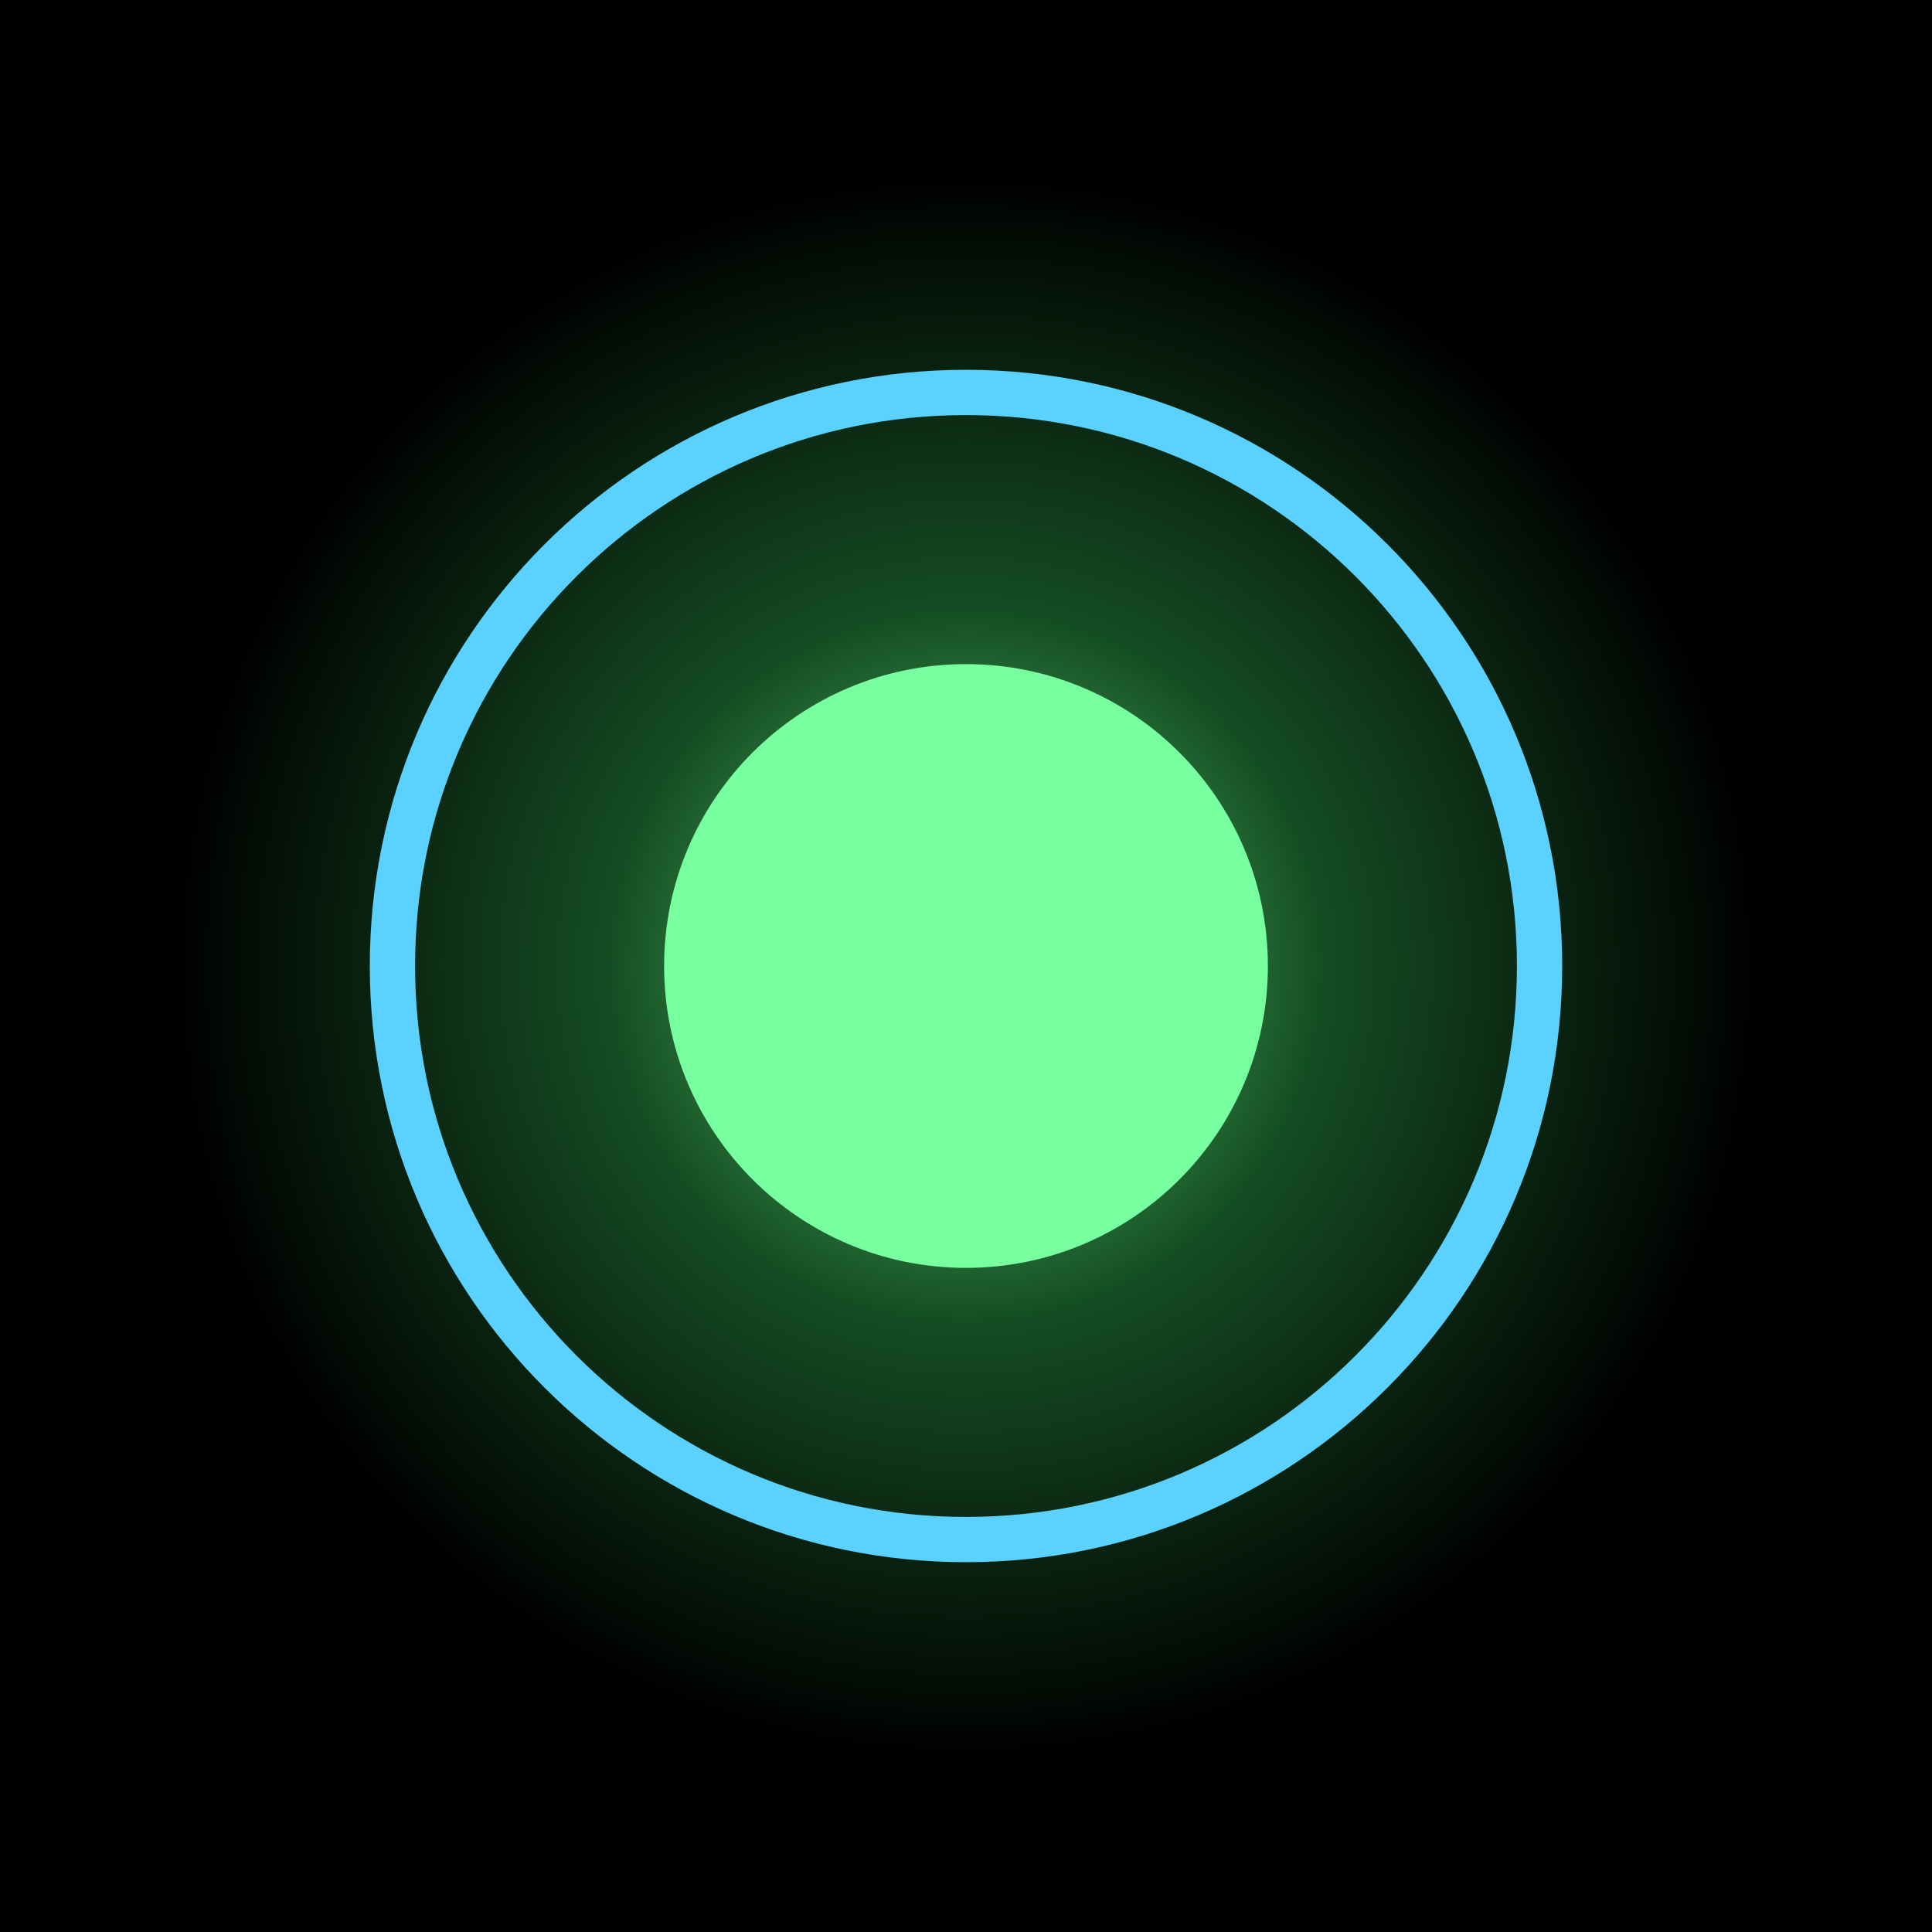
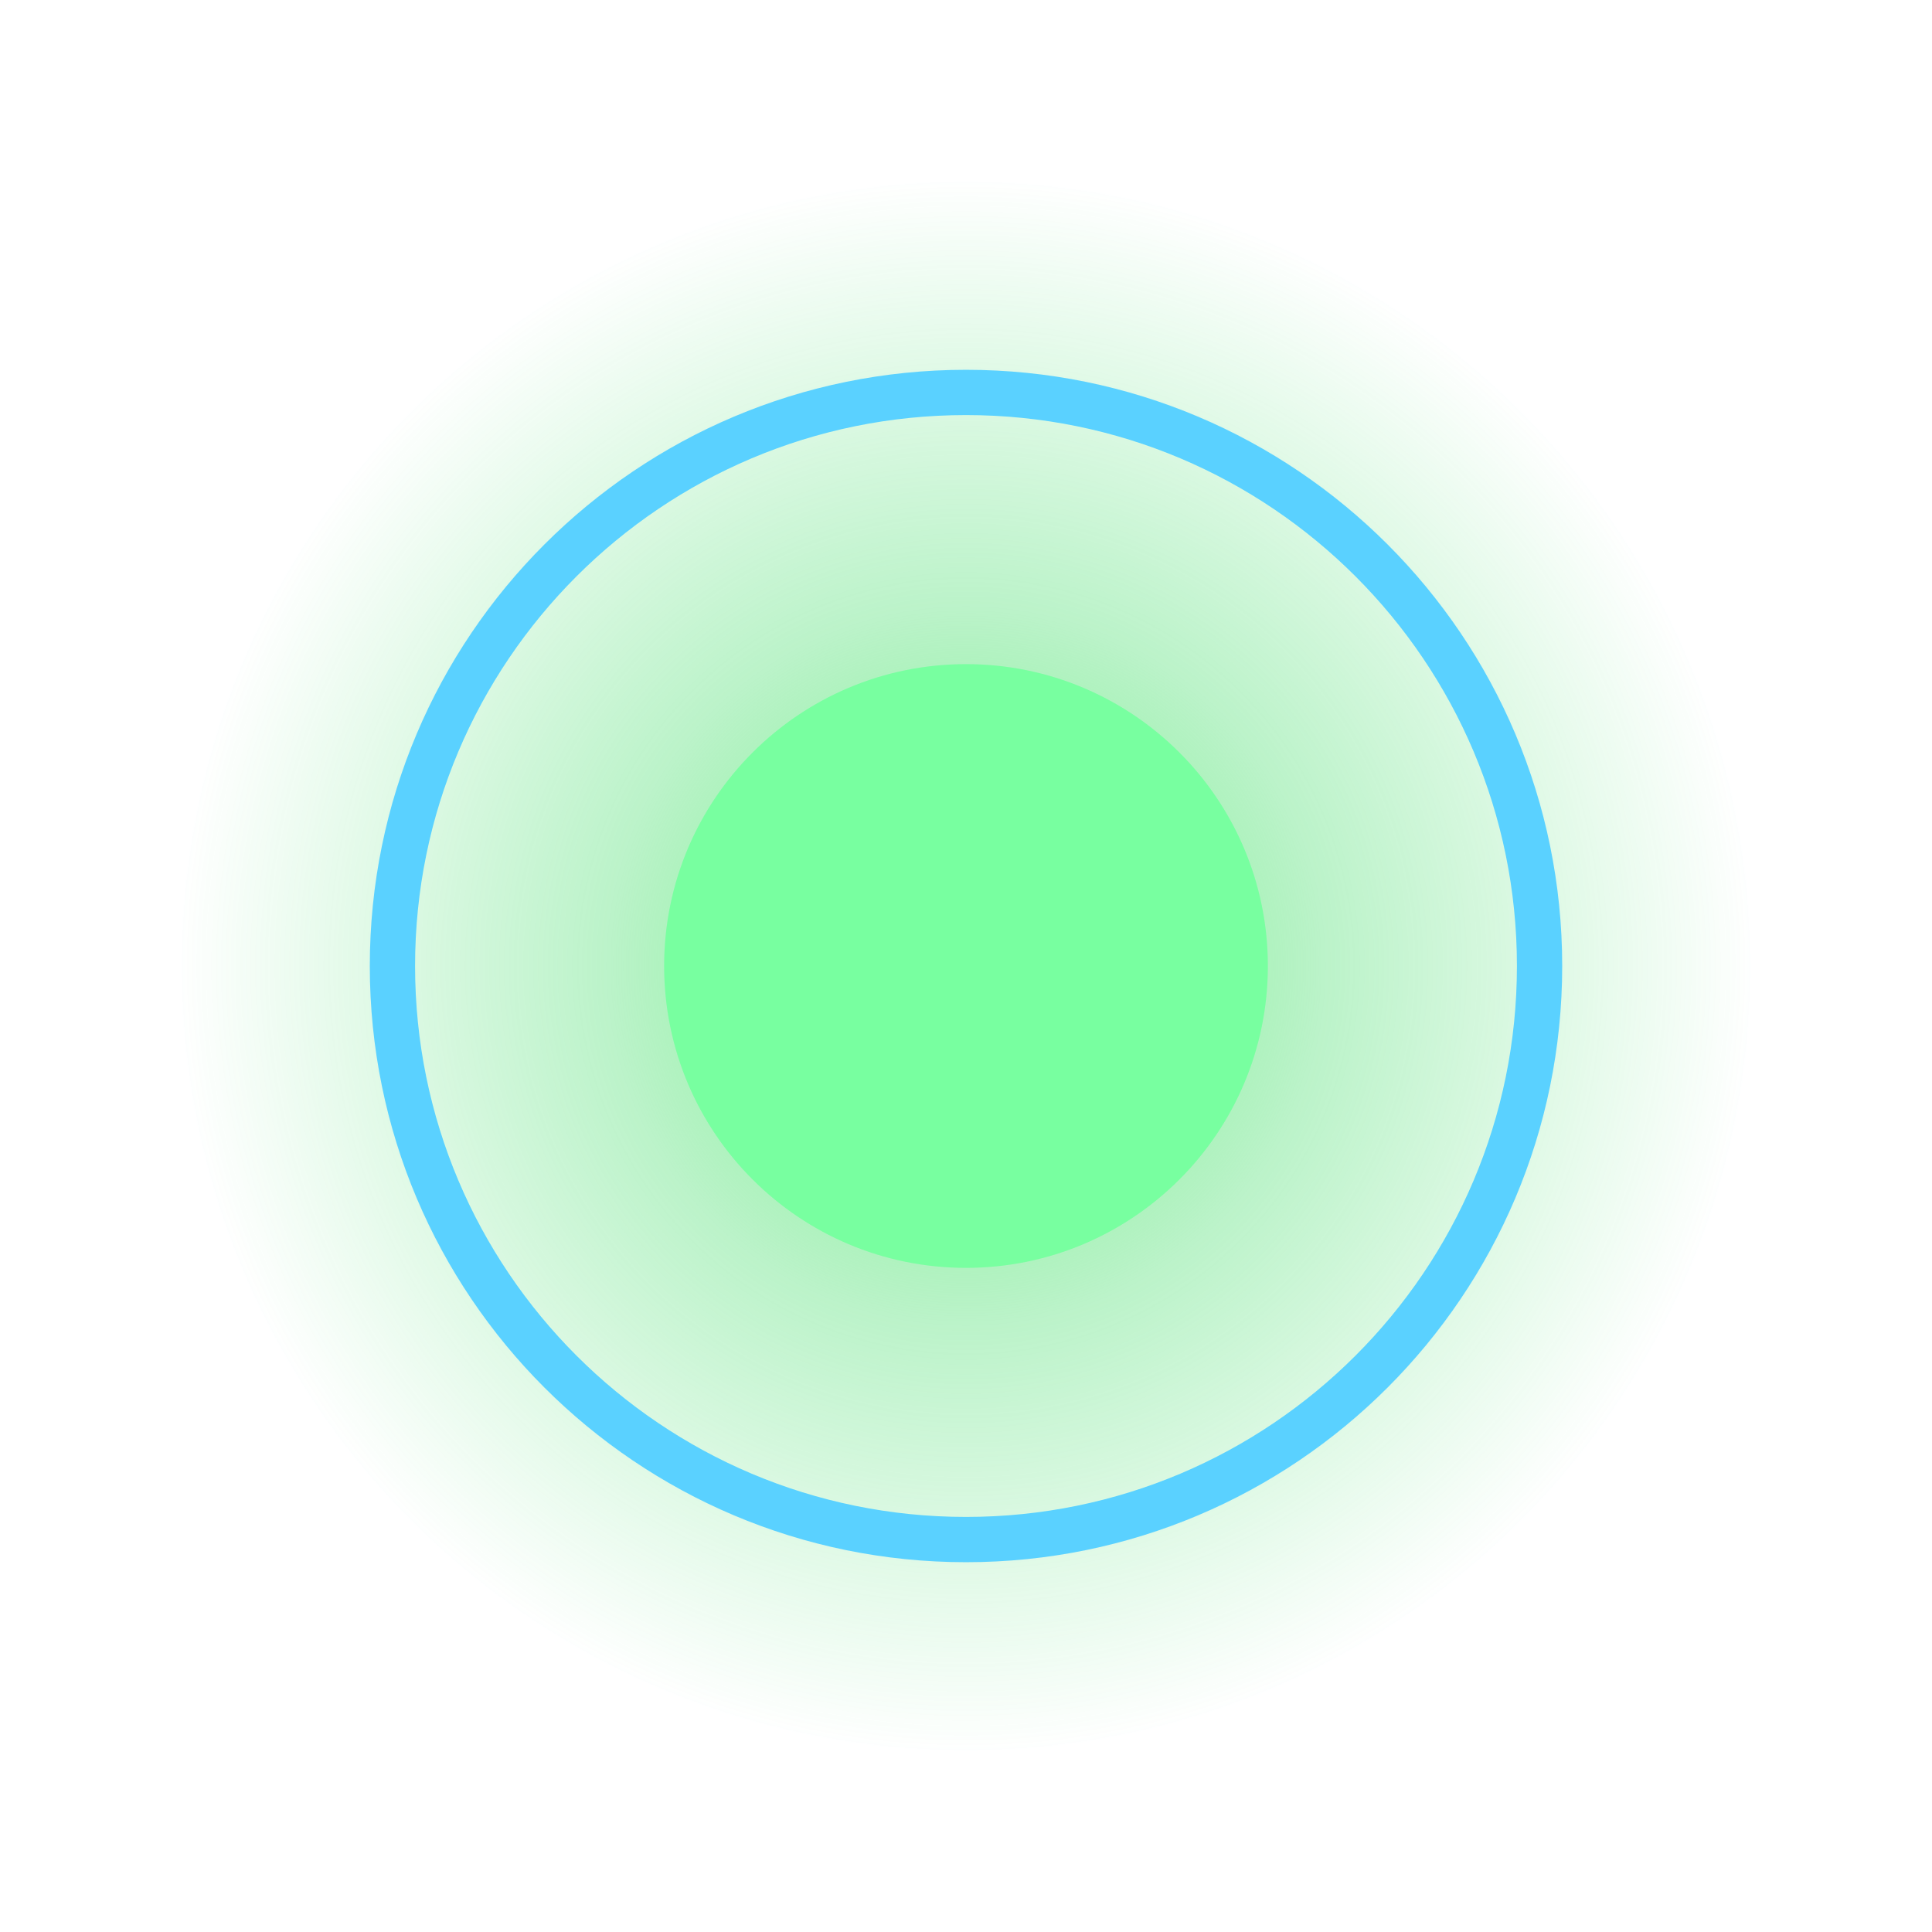
<svg xmlns="http://www.w3.org/2000/svg" viewBox="0 0 64 64">
  <defs>
    <radialGradient id="glow" cx="50%" cy="50%" r="50%">
      <stop offset="0%" stop-color="#90ff9a" stop-opacity="0.9" />
      <stop offset="45%" stop-color="#3cdc64" stop-opacity="0.35" />
      <stop offset="100%" stop-color="#3cdc64" stop-opacity="0" />
    </radialGradient>
  </defs>
-   <rect width="64" height="64" fill="#000" />
  <circle cx="32" cy="32" r="26" fill="url(#glow)" />
  <circle cx="32" cy="32" r="19" fill="none" stroke="#5ad1ff" stroke-width="1.5" />
  <circle cx="32" cy="32" r="10" fill="#78ffa0" />
</svg>
